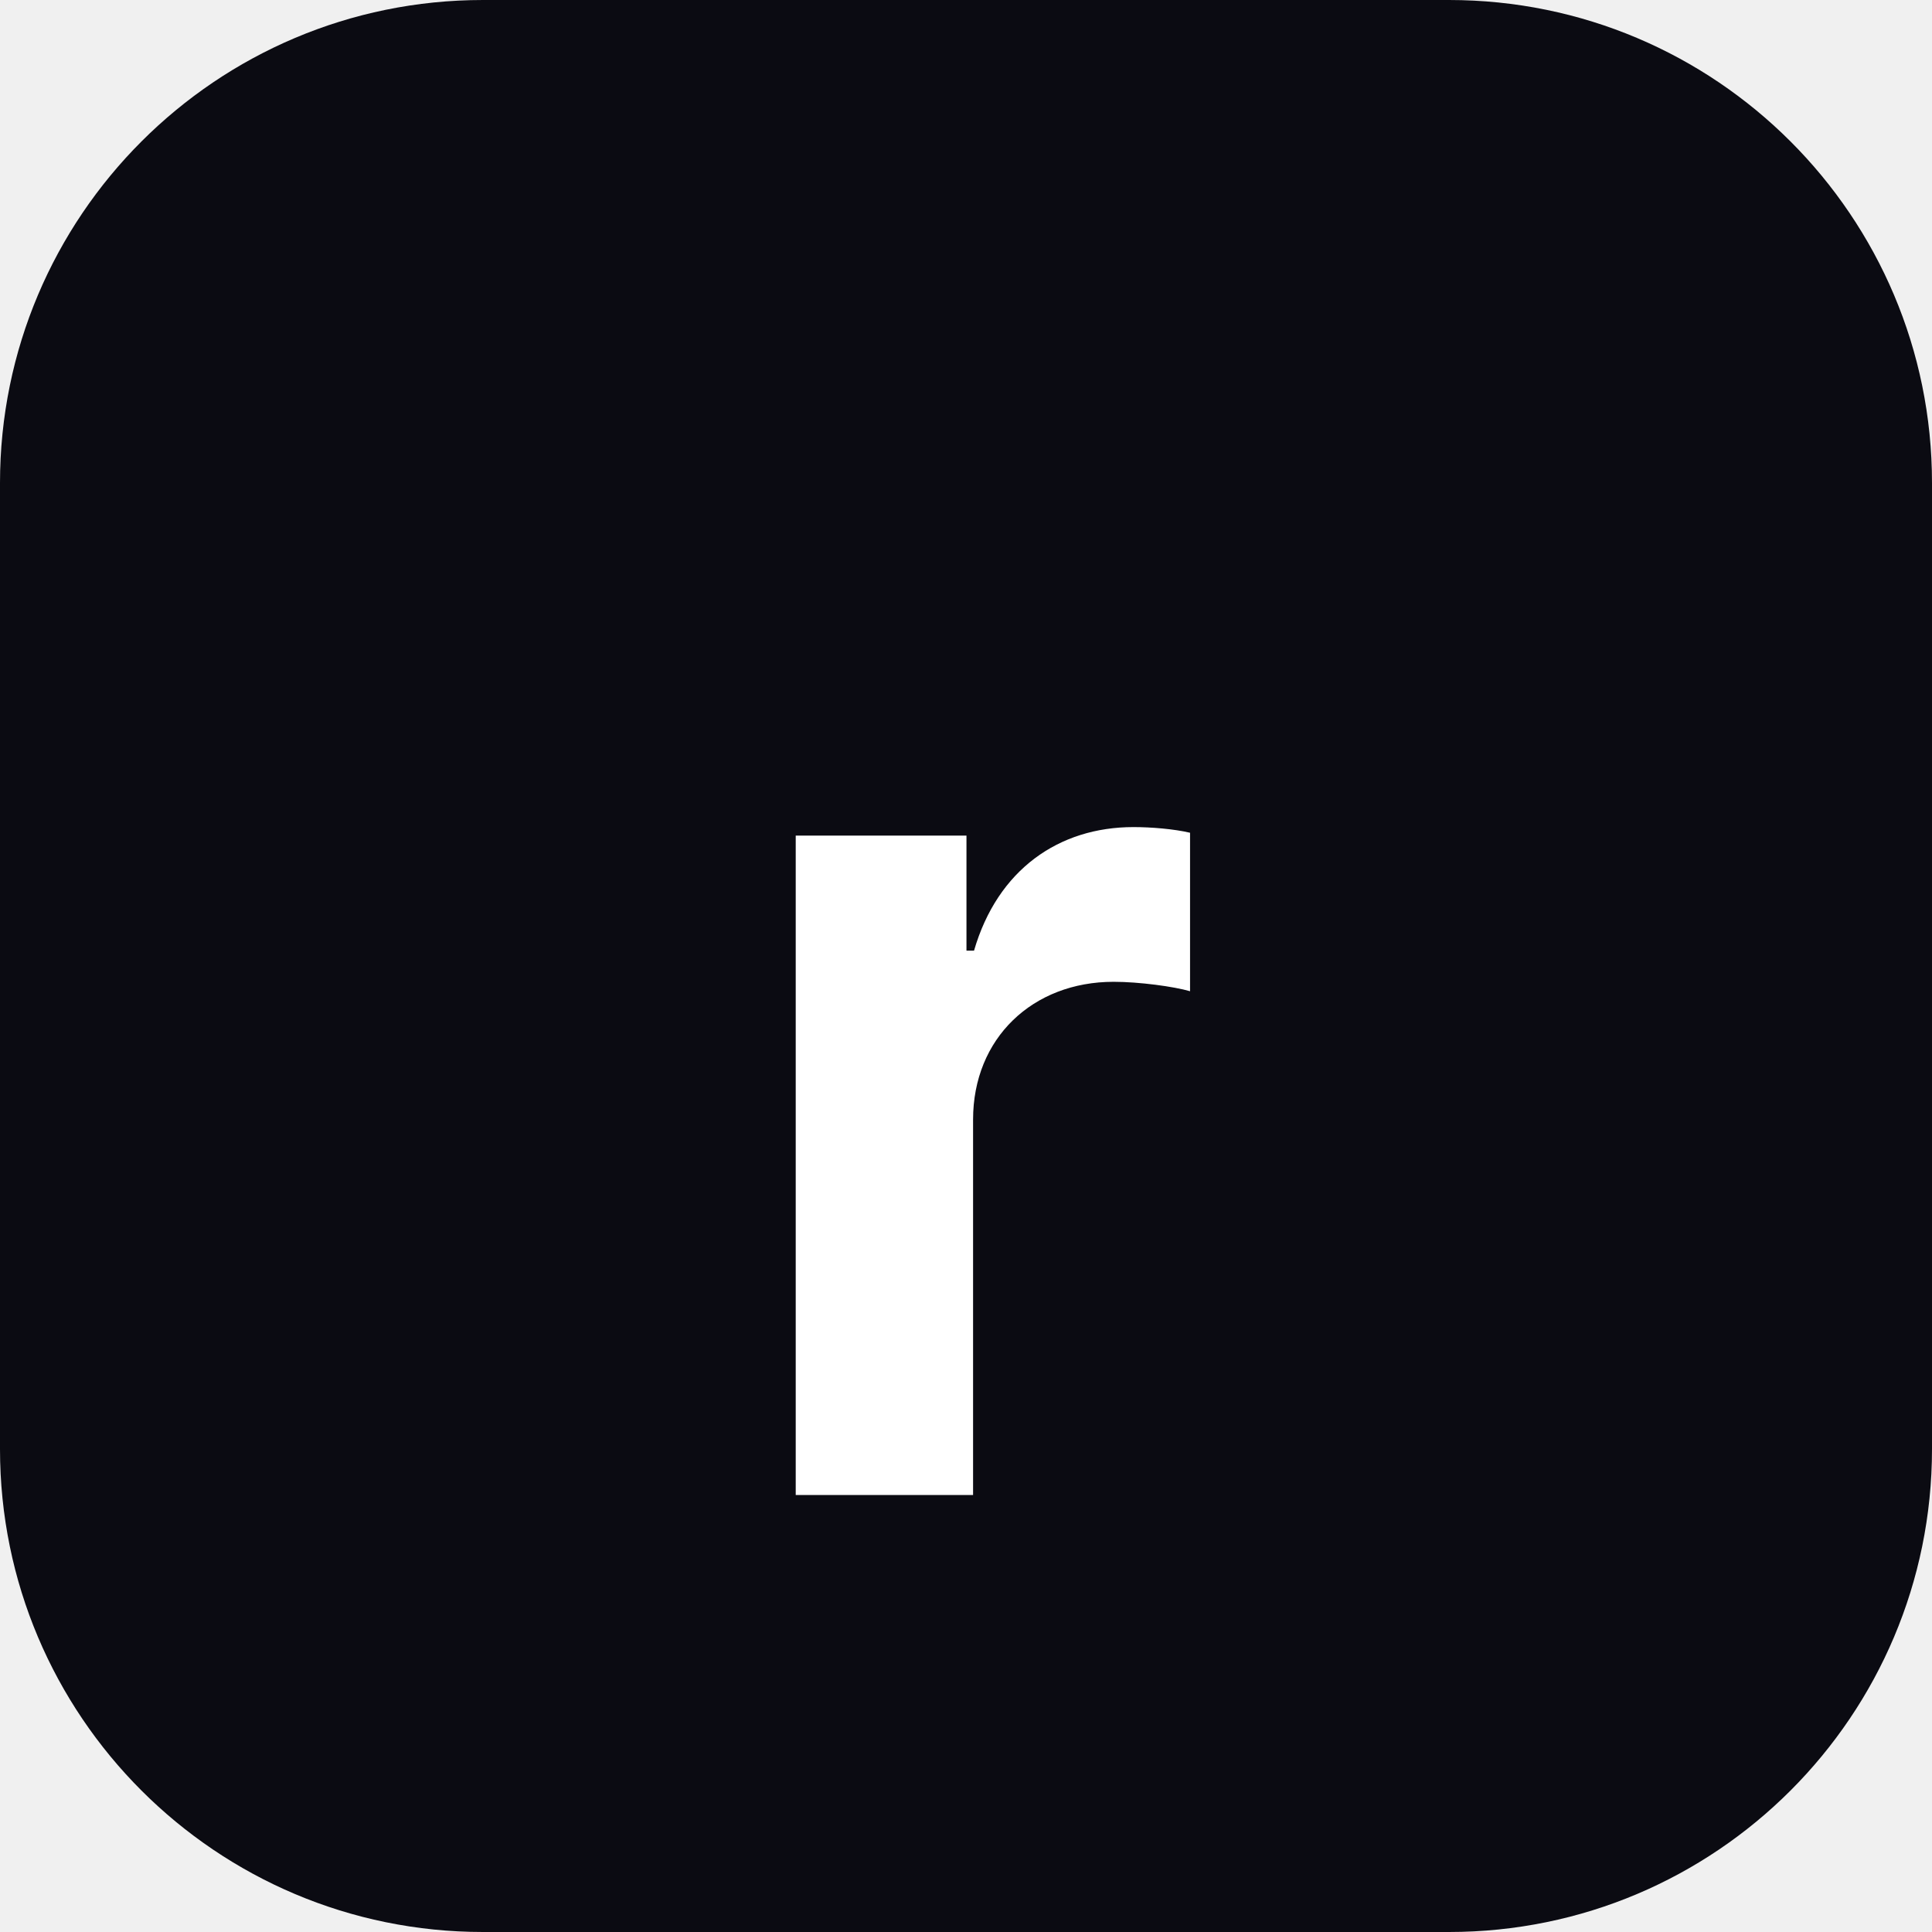
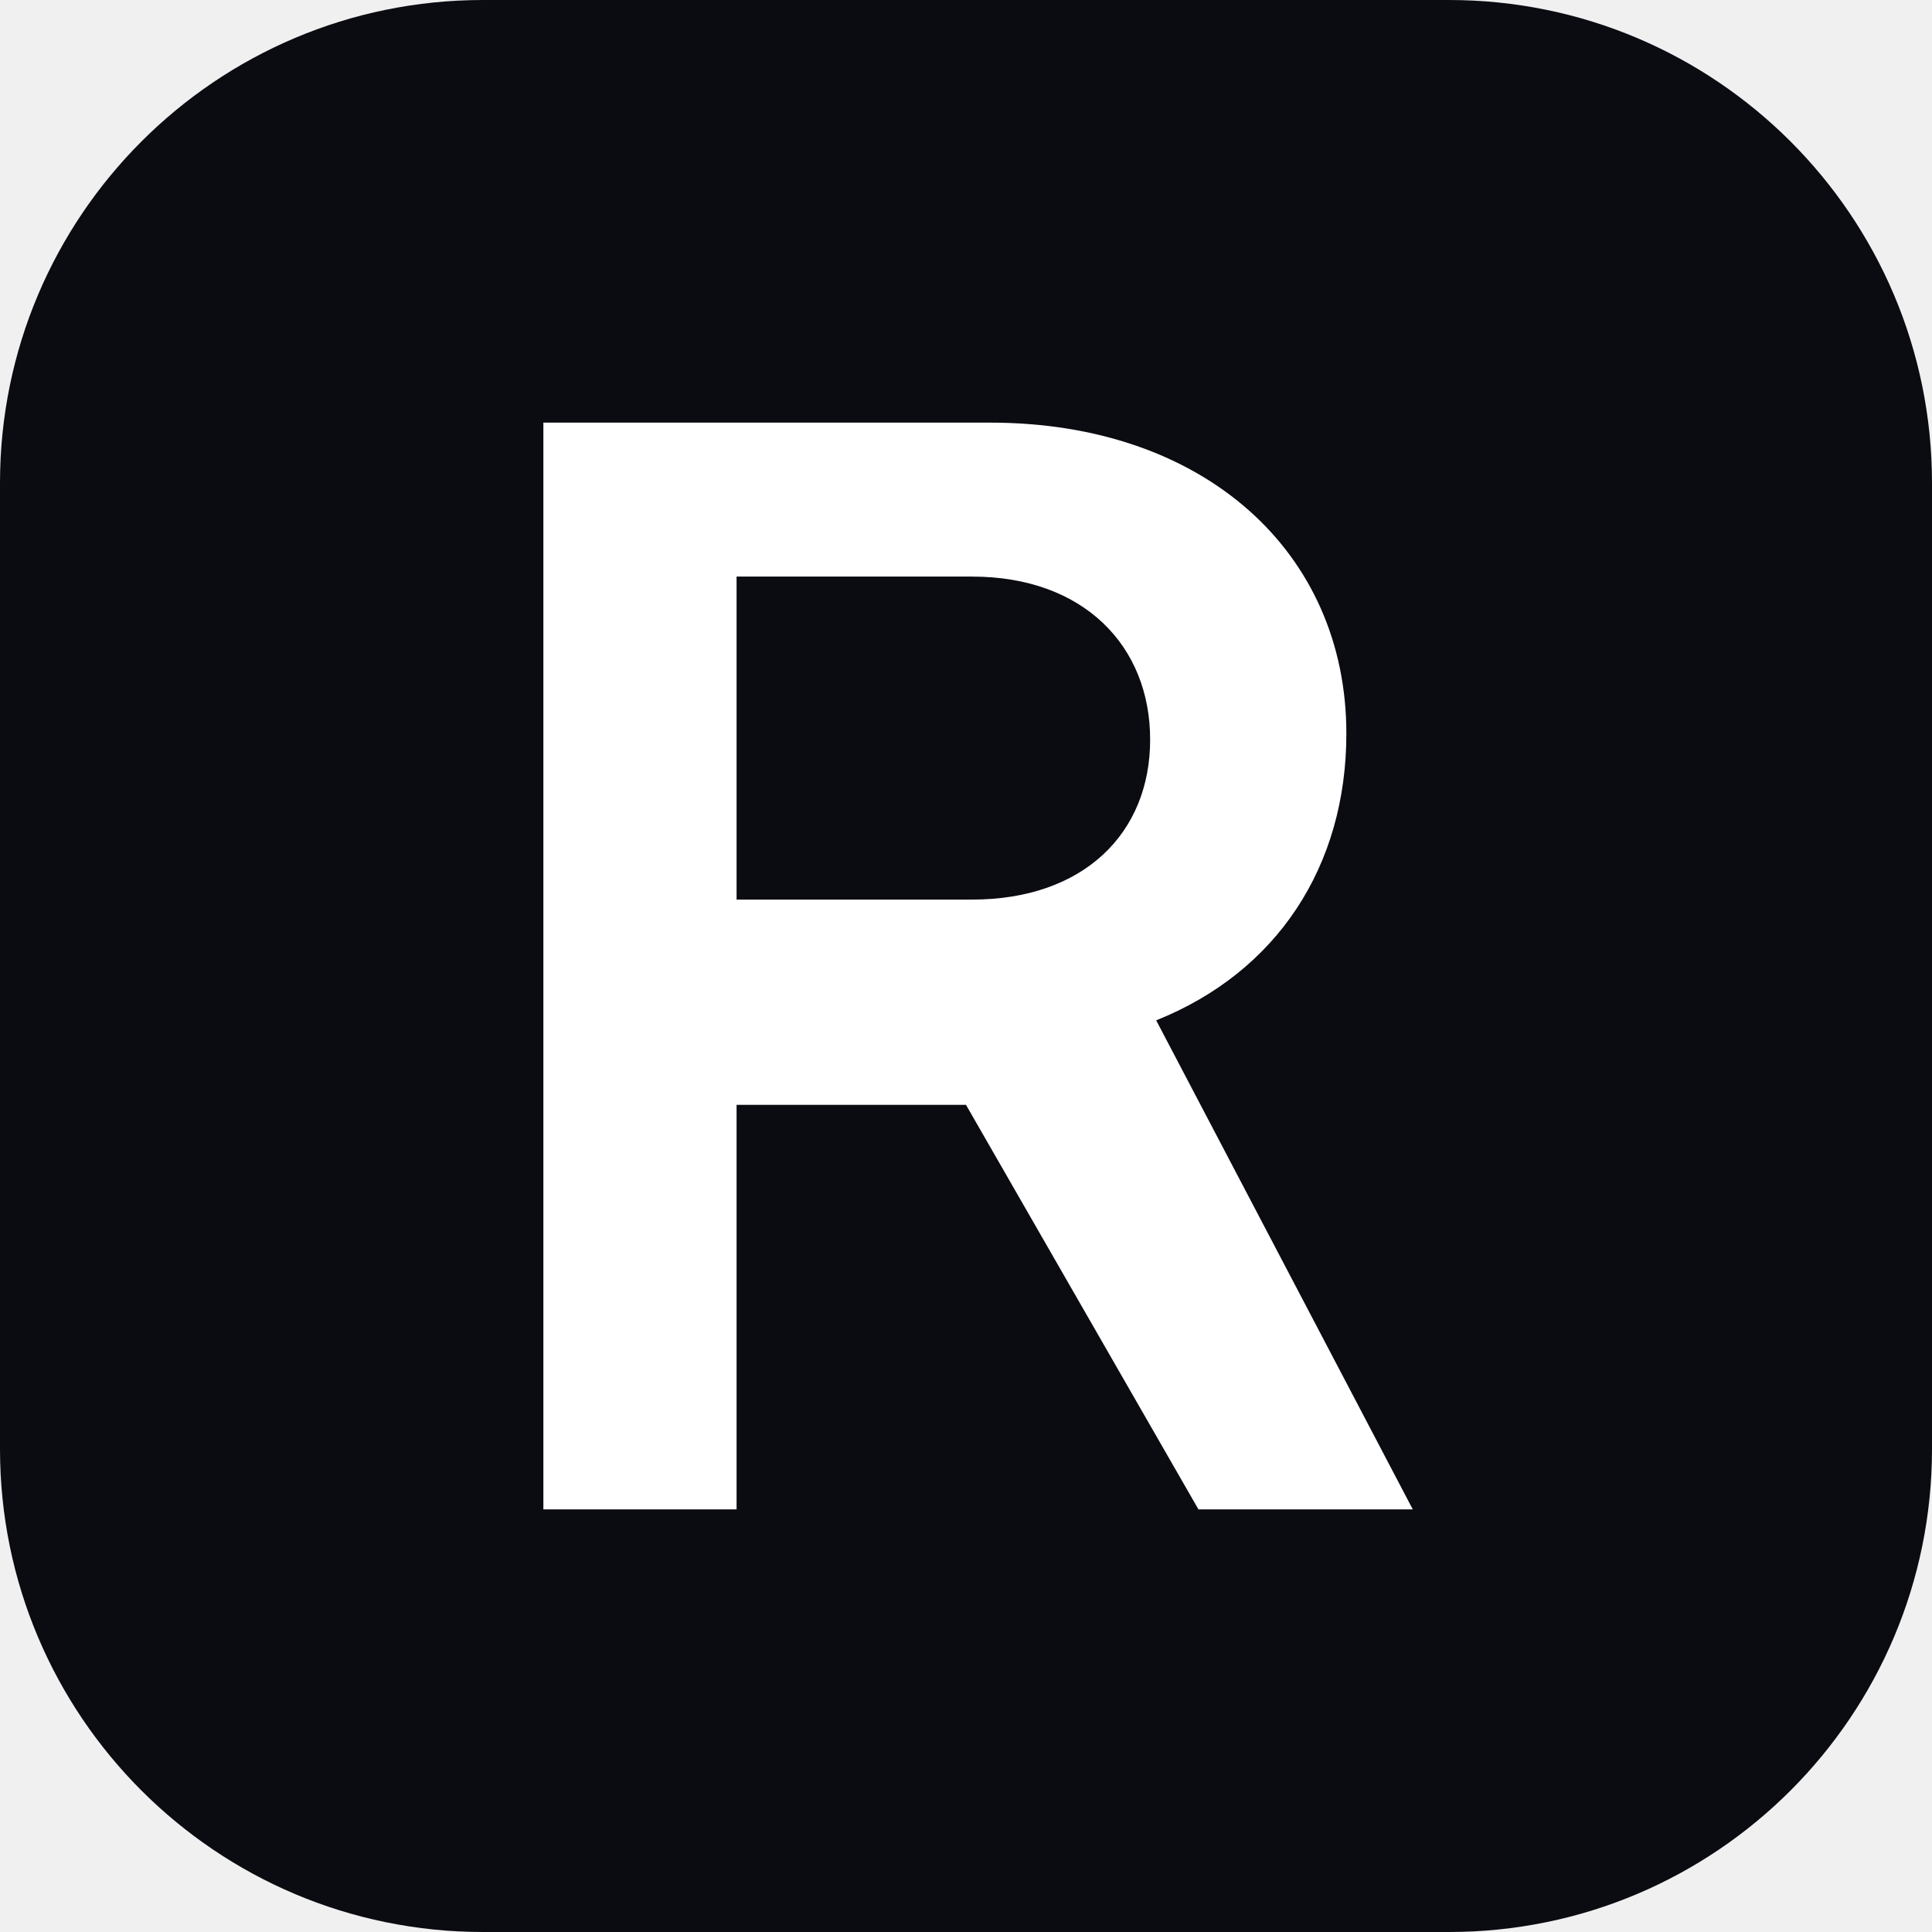
<svg xmlns="http://www.w3.org/2000/svg" viewBox="0 0 32 32">
  <rect width="32" height="32" rx="8" fill="#0B0B12" />
-   <text x="50%" y="54%" dominant-baseline="middle" text-anchor="middle" font-family="-apple-system, BlinkMacSystemFont, 'Inter', sans-serif" font-weight="700" font-size="20" fill="#FFFFFF">r</text>
+   <path fill="#FFFFFF" fill-rule="evenodd" d="M9 7h7.4c3.55 0 5.9 2.15 5.9 5.15 0 2.2-1.15 3.95-3.15 4.75L23.4 25h-3.55l-3.85-6.7h-3.8V25H9V7zm3.2 2.55v5.35h3.9c1.85 0 2.95-1.1 2.95-2.65s-1.1-2.7-2.95-2.7h-3.9z" />
</svg>
